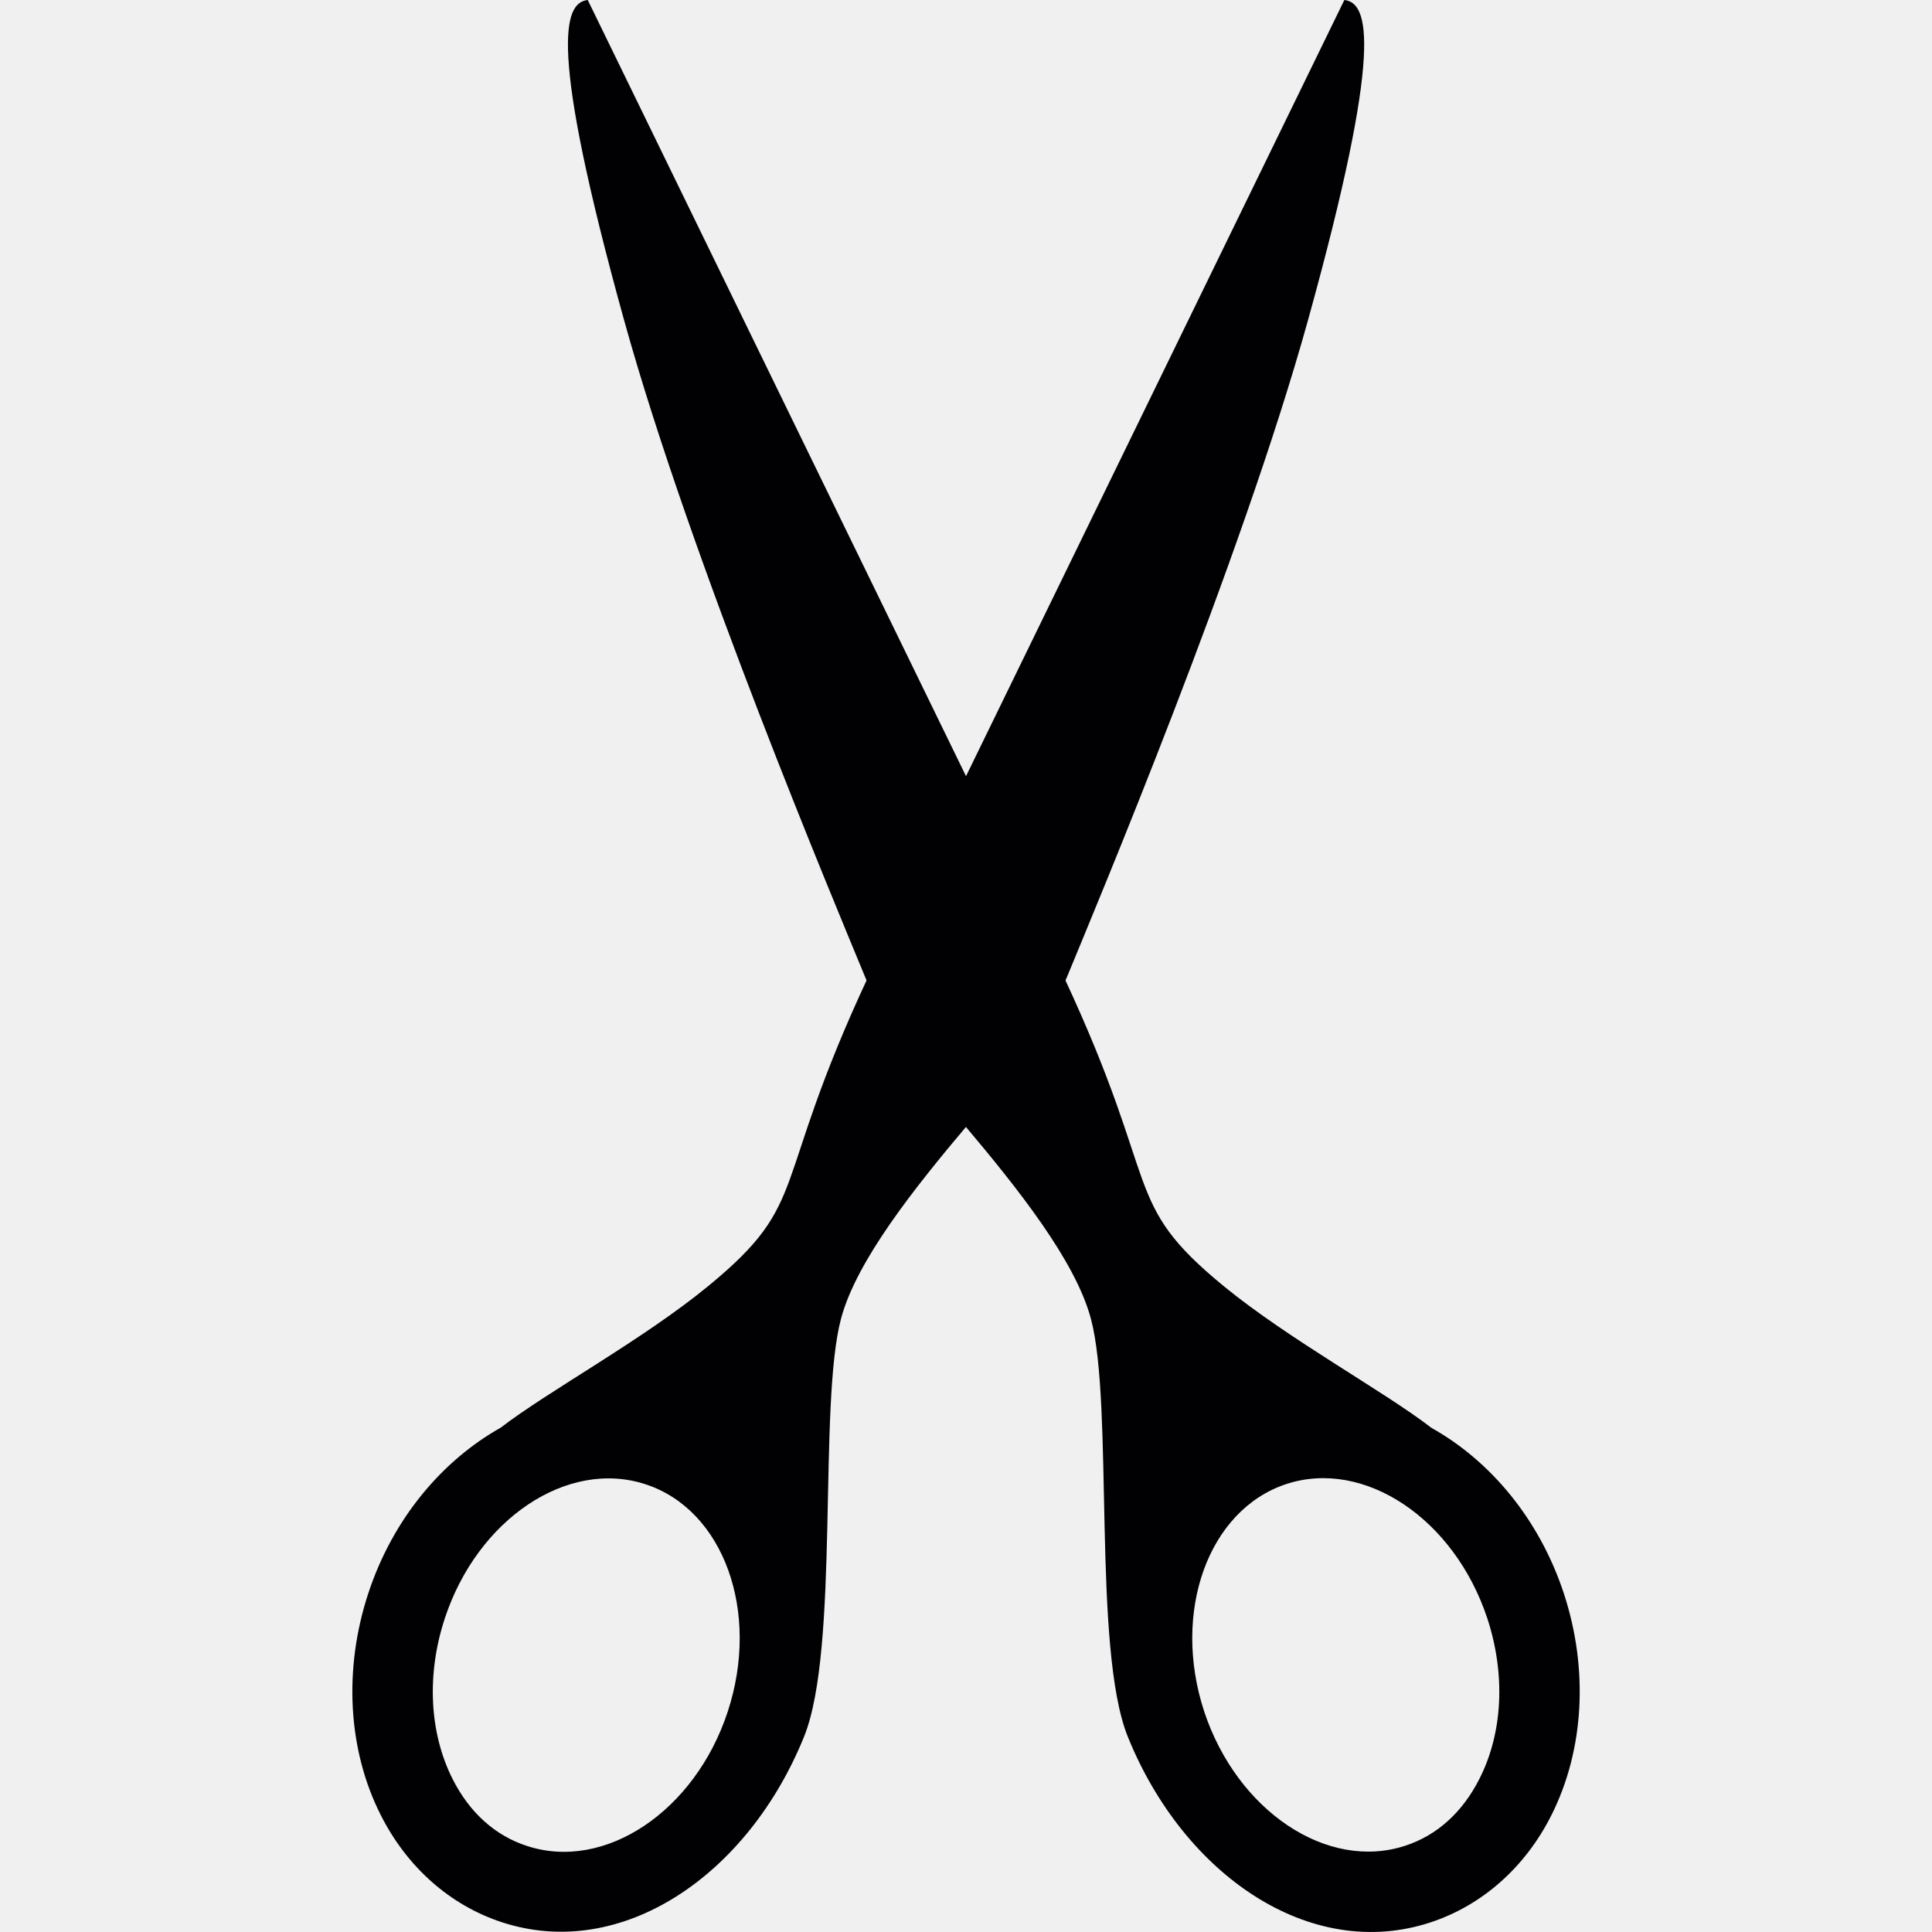
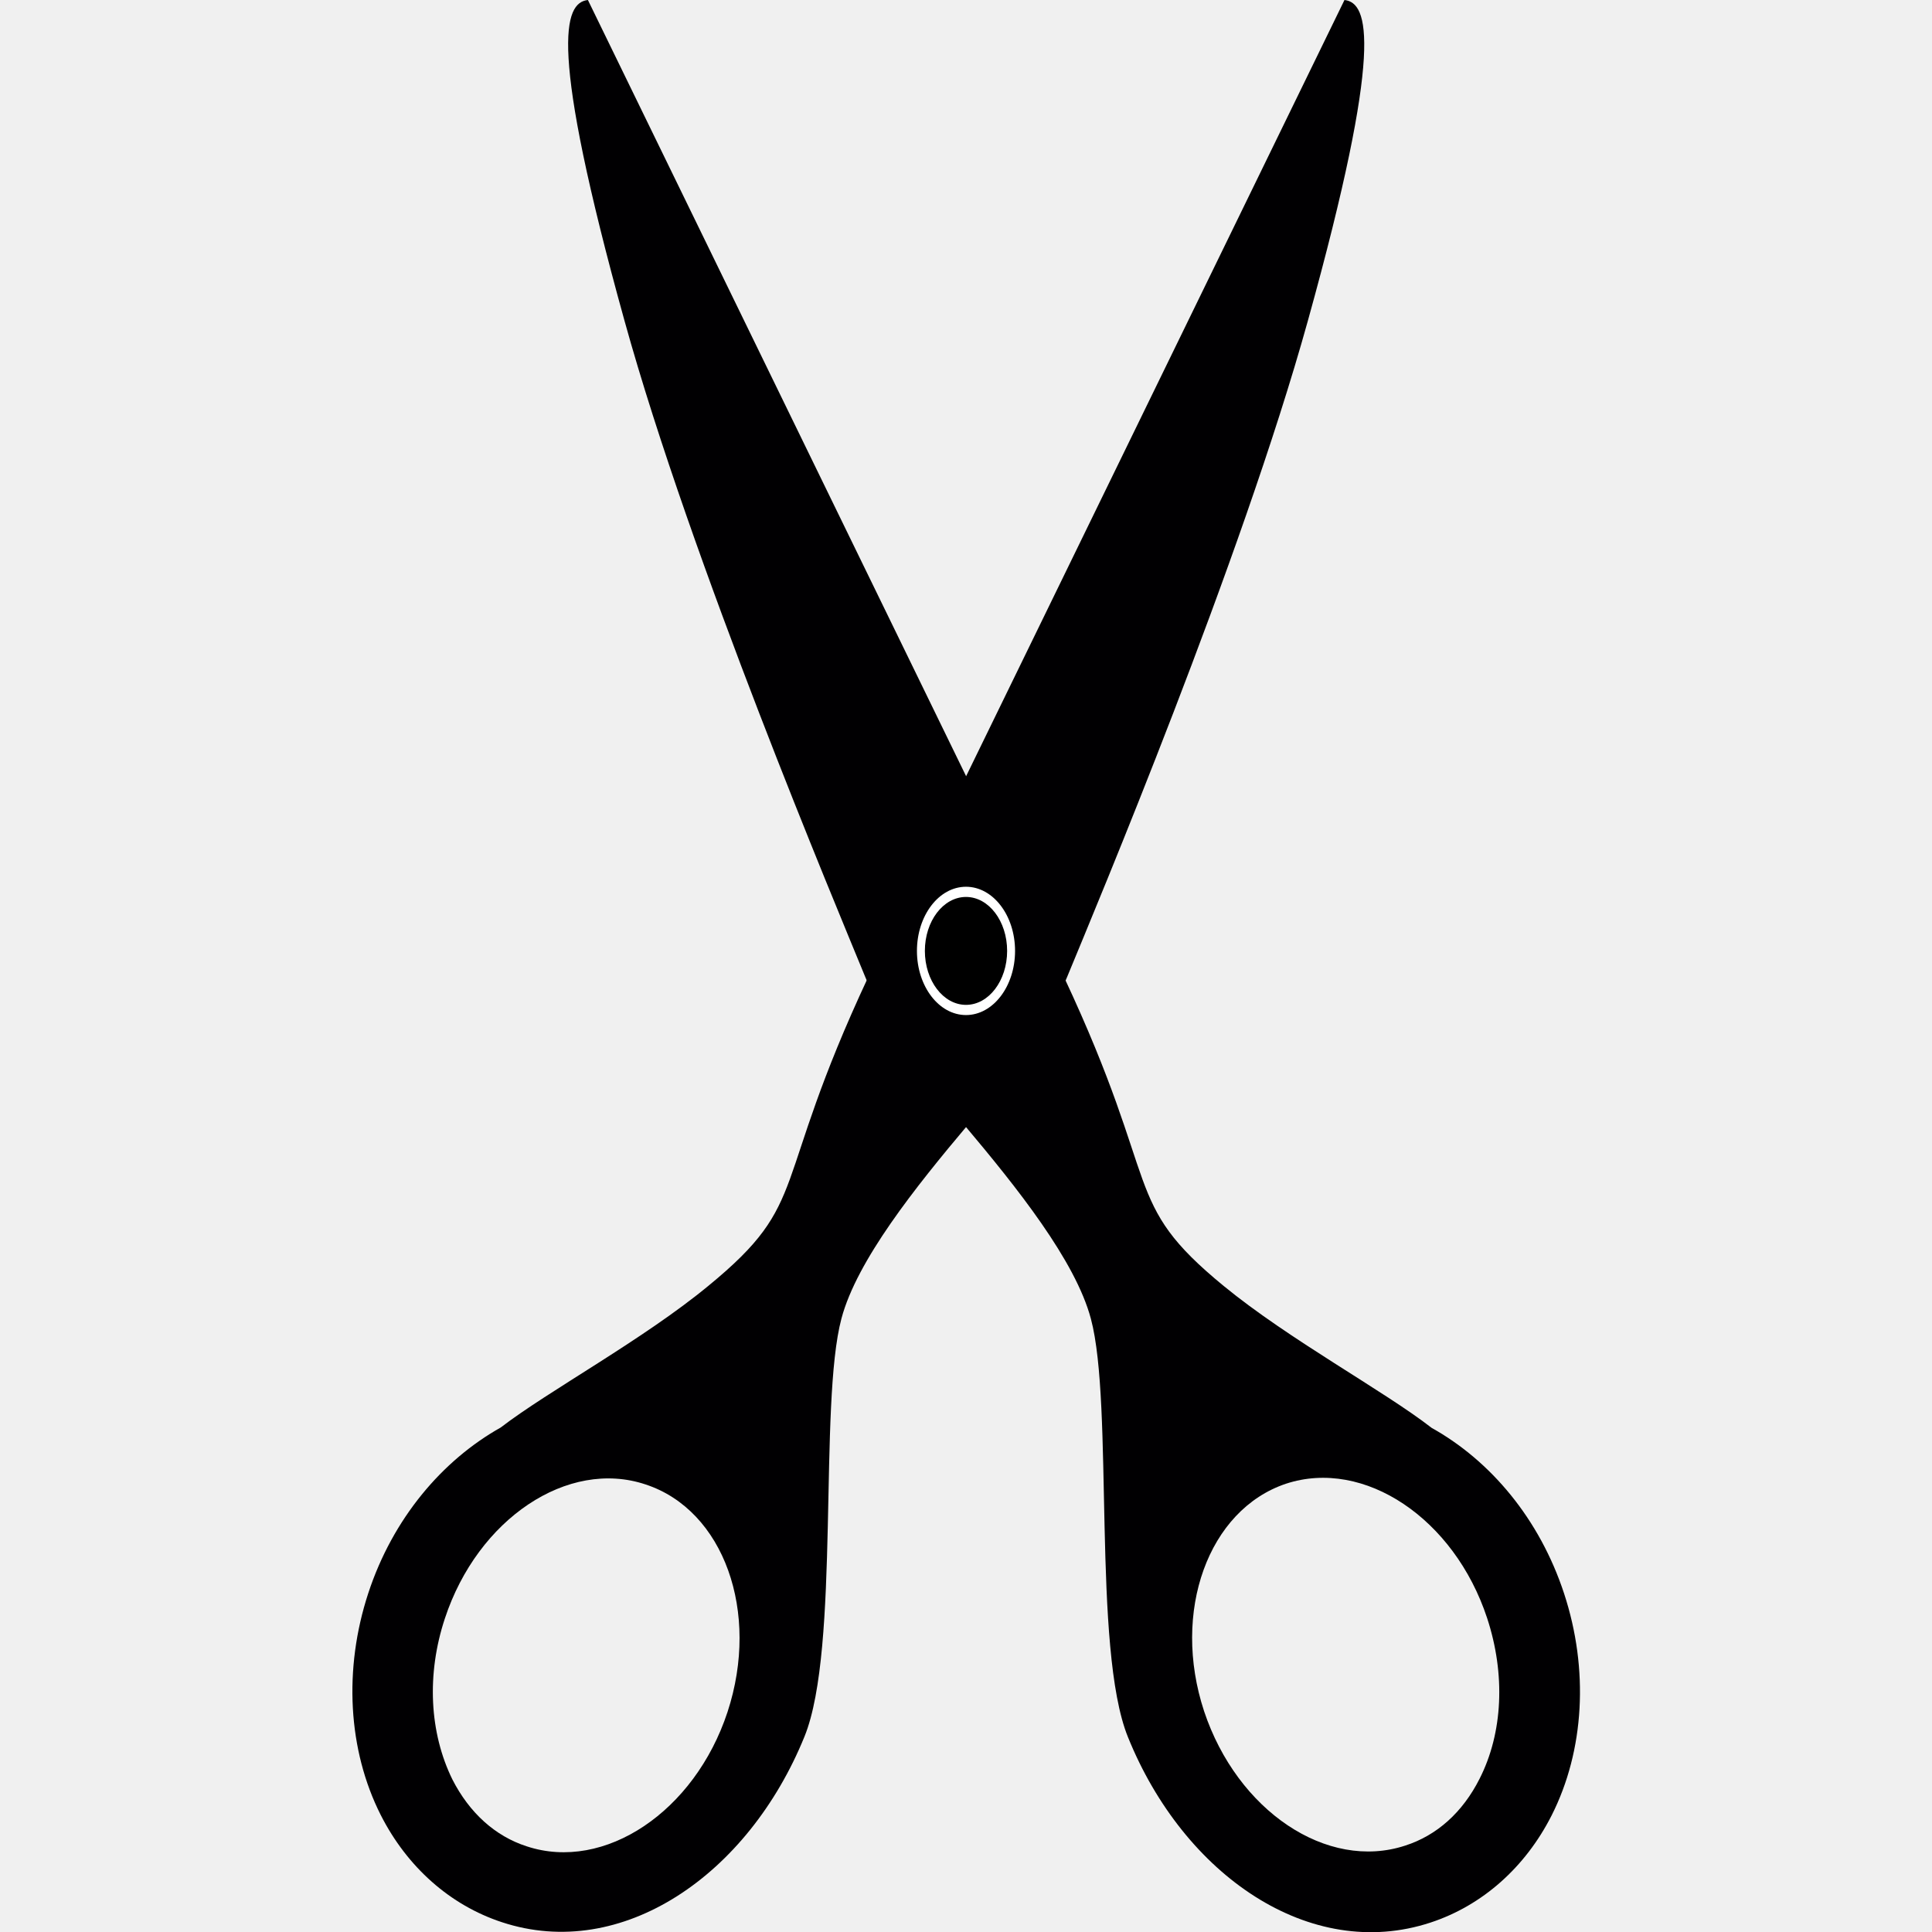
- <svg xmlns="http://www.w3.org/2000/svg" version="1.1" id="Capa_1" x="0px" y="0px" width="512" height="512" viewBox="0 0 21.406 21.406" style="enable-background:new 0 0 21.406 21.406;" xml:space="preserve">
+ <svg xmlns="http://www.w3.org/2000/svg" version="1.1" id="Capa_1" x="0px" y="0px" viewBox="-703 285 512 512" style="enable-background:new -703 285 512 512;" xml:space="preserve">
+   <style type="text/css">
+ 	.st0{fill:#010002;}
+ 	.st1{fill:#FFFFFF;}
+ </style>
  <g>
    <g>
      <g>
-         <circle style="fill:#010002;" cx="10.72" cy="10.752" r="0.256" />
-         <path style="fill:#010002;" d="M4.928,17.932c0.363-1.104,1.362-1.771,2.226-1.486c0.865,0.283,1.272,1.414,0.909,2.519     c-0.363,1.104-1.362,1.772-2.226,1.487c-0.352-0.114-0.636-0.371-0.823-0.742C4.756,19.197,4.725,18.55,4.928,17.932     L4.928,17.932z M11.822,10.824c0.325-0.789,1.928-4.603,2.669-7.272C15.335,0.511,15.163,0.029,14.895,0L9.619,10.824     c-1.094,2.341-0.626,2.484-1.768,3.422c-0.725,0.597-1.775,1.165-2.303,1.572c-0.65,0.365-1.195,1.009-1.467,1.834     c-0.277,0.842-0.227,1.738,0.137,2.457c0.291,0.578,0.768,1,1.34,1.188c1.331,0.437,2.731-0.522,3.351-2.056     c0.396-0.98,0.154-3.68,0.41-4.633c0.172-0.644,0.82-1.454,1.401-2.143C11.115,12.038,11.497,11.613,11.822,10.824z" />
-         <path style="fill:#010002;" d="M16.392,19.708c-0.187,0.371-0.471,0.628-0.822,0.742c-0.864,0.284-1.862-0.384-2.228-1.487     c-0.362-1.104,0.045-2.234,0.909-2.52c0.864-0.284,1.863,0.384,2.228,1.488C16.682,18.55,16.652,19.197,16.392,19.708     L16.392,19.708z M10.687,12.468c0.58,0.688,1.229,1.499,1.4,2.144c0.255,0.953,0.013,3.65,0.409,4.631     c0.62,1.533,2.021,2.494,3.352,2.057c0.572-0.188,1.05-0.609,1.341-1.188c0.363-0.721,0.414-1.616,0.138-2.457     c-0.272-0.826-0.817-1.471-1.466-1.834c-0.528-0.408-1.579-0.978-2.305-1.573c-1.142-0.938-0.674-1.081-1.768-3.422L6.512,0     C6.244,0.029,6.073,0.511,6.916,3.552c0.741,2.67,2.344,6.483,2.669,7.272S10.292,12.038,10.687,12.468z" />
+         <circle class="st0" cx="-446.6" cy="542.2" r="6.1" />
+         <path class="st0" d="M-585.1,713.9c8.7-26.4,32.6-42.4,53.2-35.5c20.7,6.8,30.4,33.8,21.7,60.3c-8.7,26.4-32.6,42.4-53.2,35.6     c-8.4-2.7-15.2-8.9-19.7-17.7C-589.2,744.2-590,728.7-585.1,713.9L-585.1,713.9z M-420.2,543.9c7.8-18.9,46.1-110.1,63.8-173.9     c20.2-72.7,16.1-84.3,9.7-85l-126.2,258.9c-26.2,56-15,59.4-42.3,81.8c-17.3,14.3-42.5,27.9-55.1,37.6     c-15.5,8.7-28.6,24.1-35.1,43.9c-6.6,20.1-5.4,41.6,3.3,58.8c7,13.8,18.4,23.9,32.1,28.4c31.8,10.5,65.3-12.5,80.2-49.2     c9.5-23.4,3.7-88,9.8-110.8c4.1-15.4,19.6-34.8,33.5-51.3C-437.1,572.9-428,562.8-420.2,543.9z" />
+         <path class="st0" d="M-310.9,756.4c-4.5,8.9-11.3,15-19.7,17.7c-20.7,6.8-44.5-9.2-53.3-35.6c-8.7-26.4,1.1-53.4,21.7-60.3     c20.7-6.8,44.6,9.2,53.3,35.6C-304,728.7-304.7,744.2-310.9,756.4L-310.9,756.4z M-447.4,583.2c13.9,16.5,29.4,35.9,33.5,51.3     c6.1,22.8,0.3,87.3,9.8,110.8c14.8,36.7,48.3,59.7,80.2,49.2c13.7-4.5,25.1-14.6,32.1-28.4c8.7-17.2,9.9-38.7,3.3-58.8     c-6.5-19.8-19.5-35.2-35.1-43.9c-12.6-9.8-37.8-23.4-55.1-37.6c-27.3-22.4-16.1-25.9-42.3-81.8L-547.2,285     c-6.4,0.7-10.5,12.2,9.7,85c17.7,63.9,56.1,155.1,63.8,173.9C-466,562.8-456.8,572.9-447.4,583.2z" />
      </g>
    </g>
  </g>
-   <g>
- </g>
-   <g>
- </g>
-   <g>
- </g>
-   <g>
- </g>
-   <g>
- </g>
-   <g>
- </g>
-   <g>
- </g>
-   <g>
- </g>
-   <g>
- </g>
-   <g>
- </g>
-   <g>
- </g>
-   <g>
- </g>
-   <g>
- </g>
-   <g>
- </g>
-   <g>
- </g>
+   <ellipse class="st1" cx="-447" cy="537" rx="13" ry="17" />
+   <ellipse cx="-447" cy="537" rx="10.9" ry="14.3" />
</svg>
